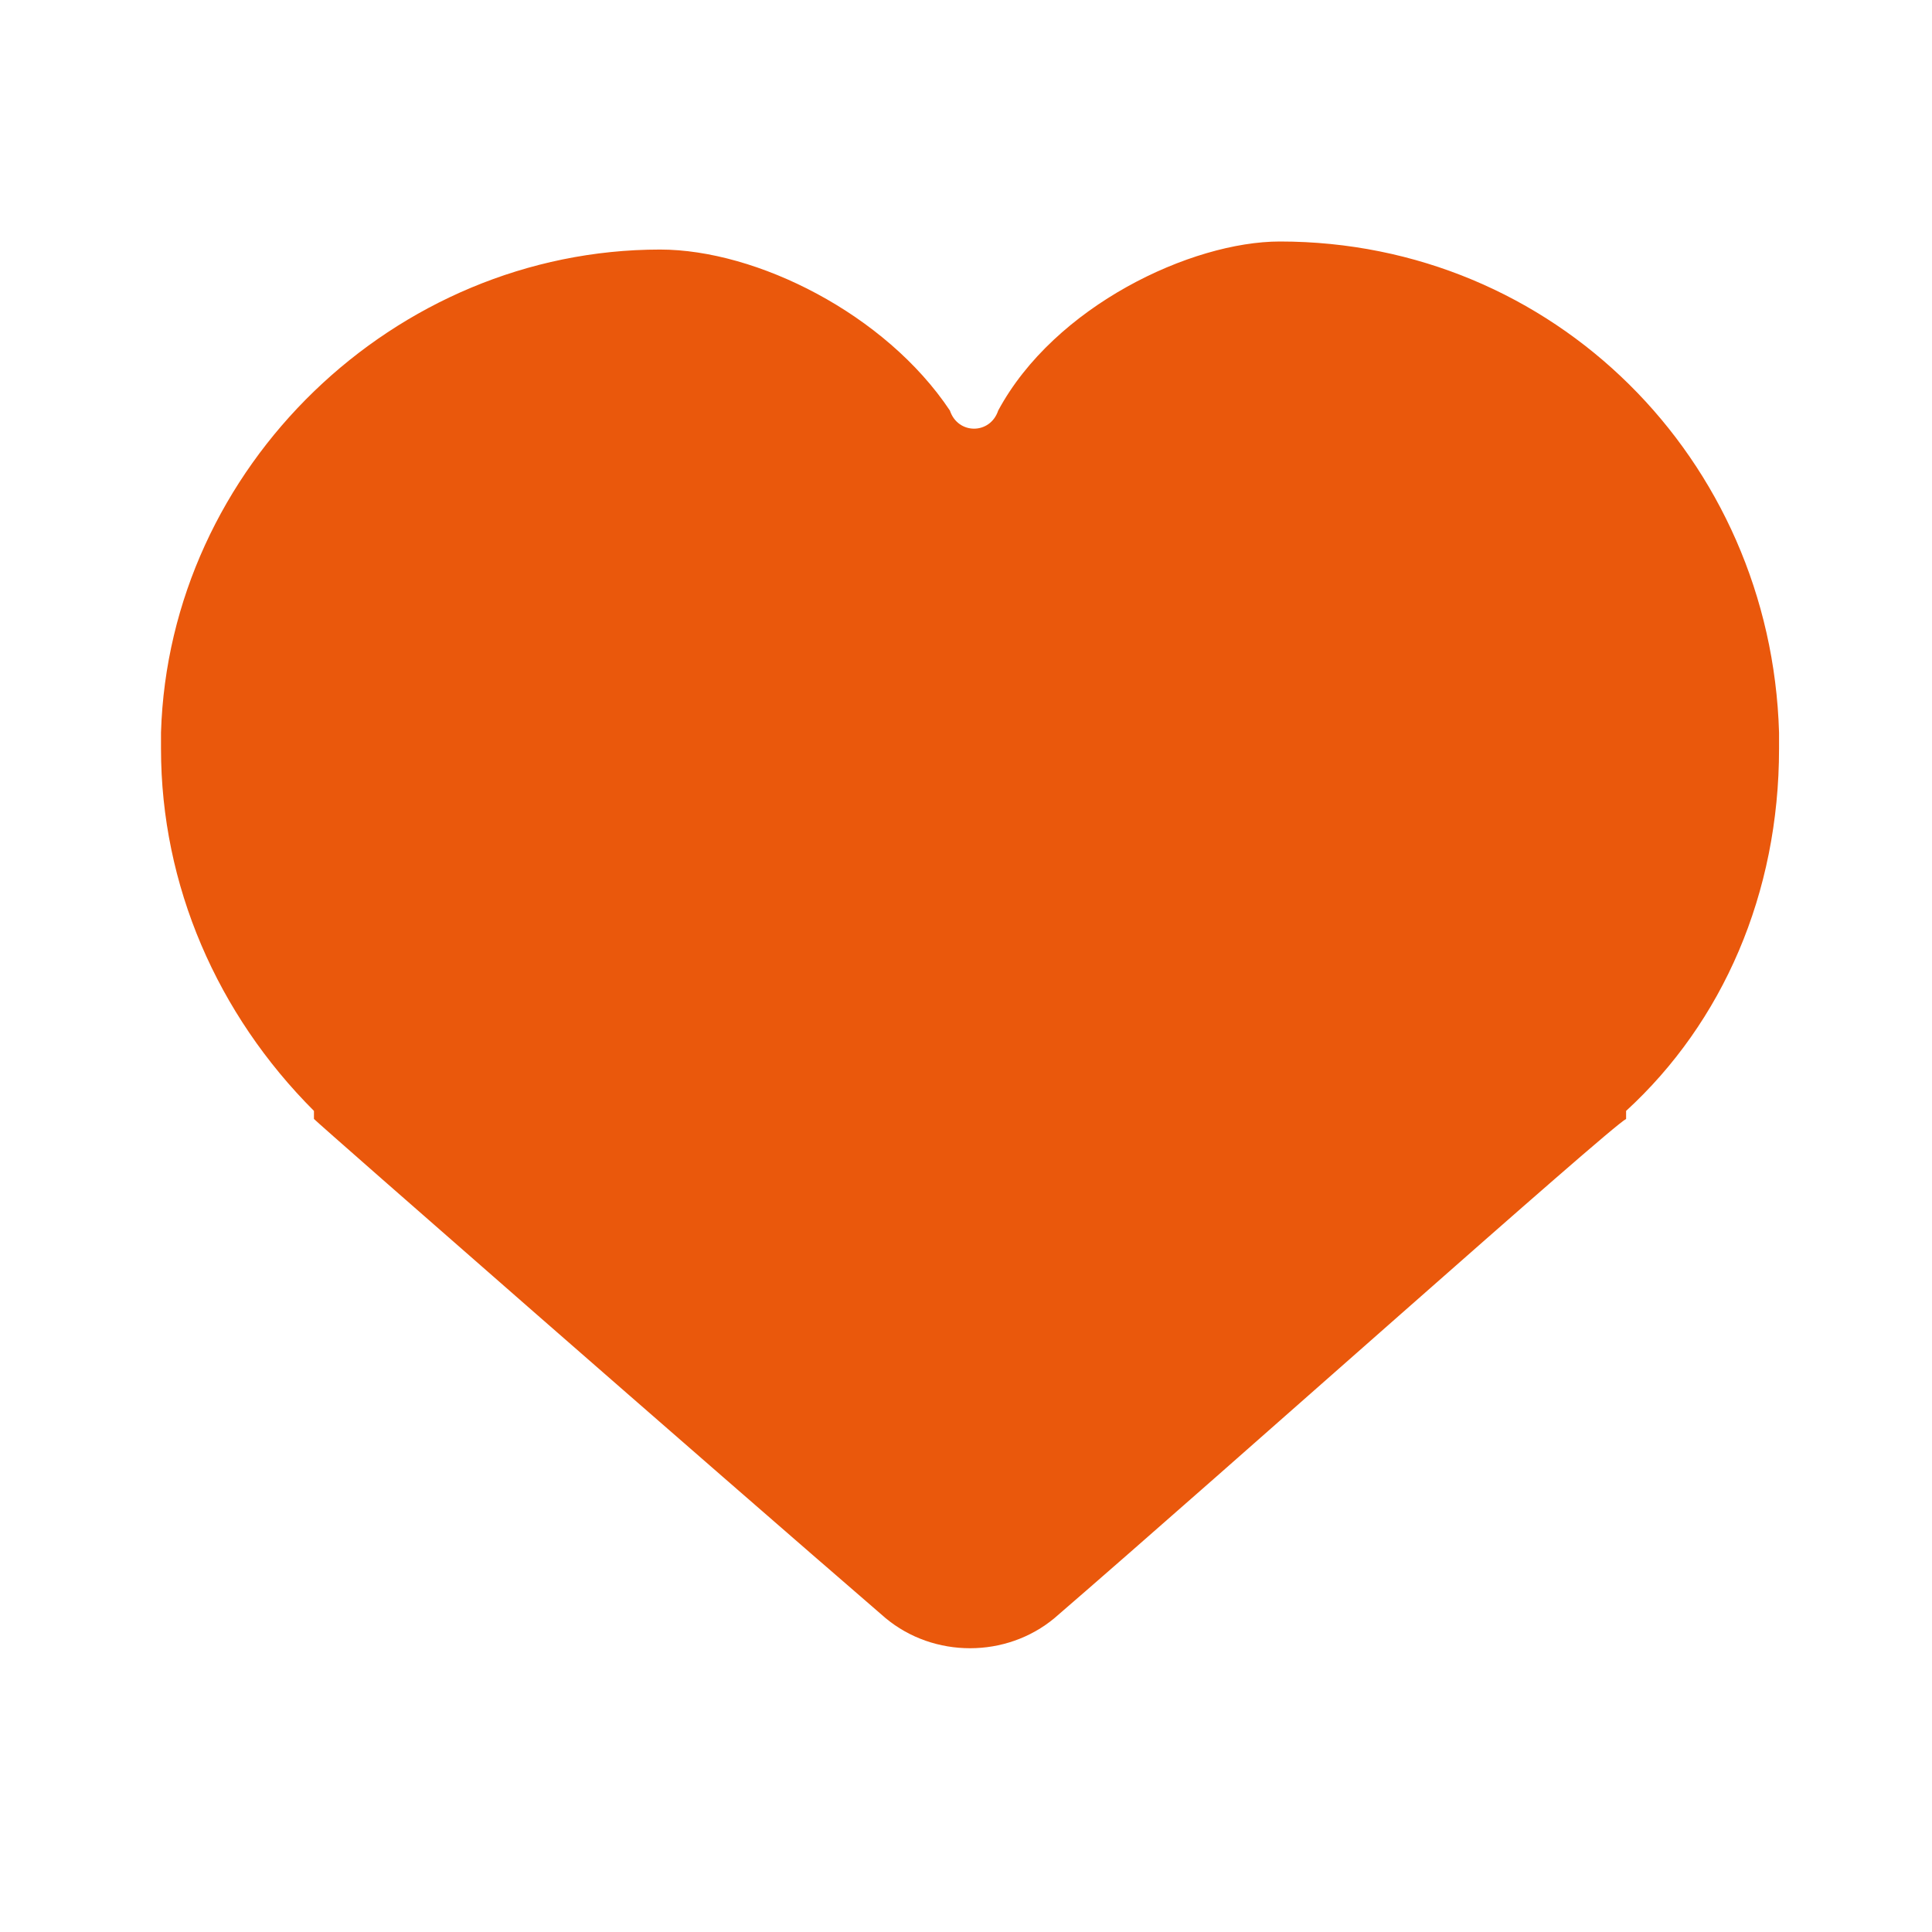
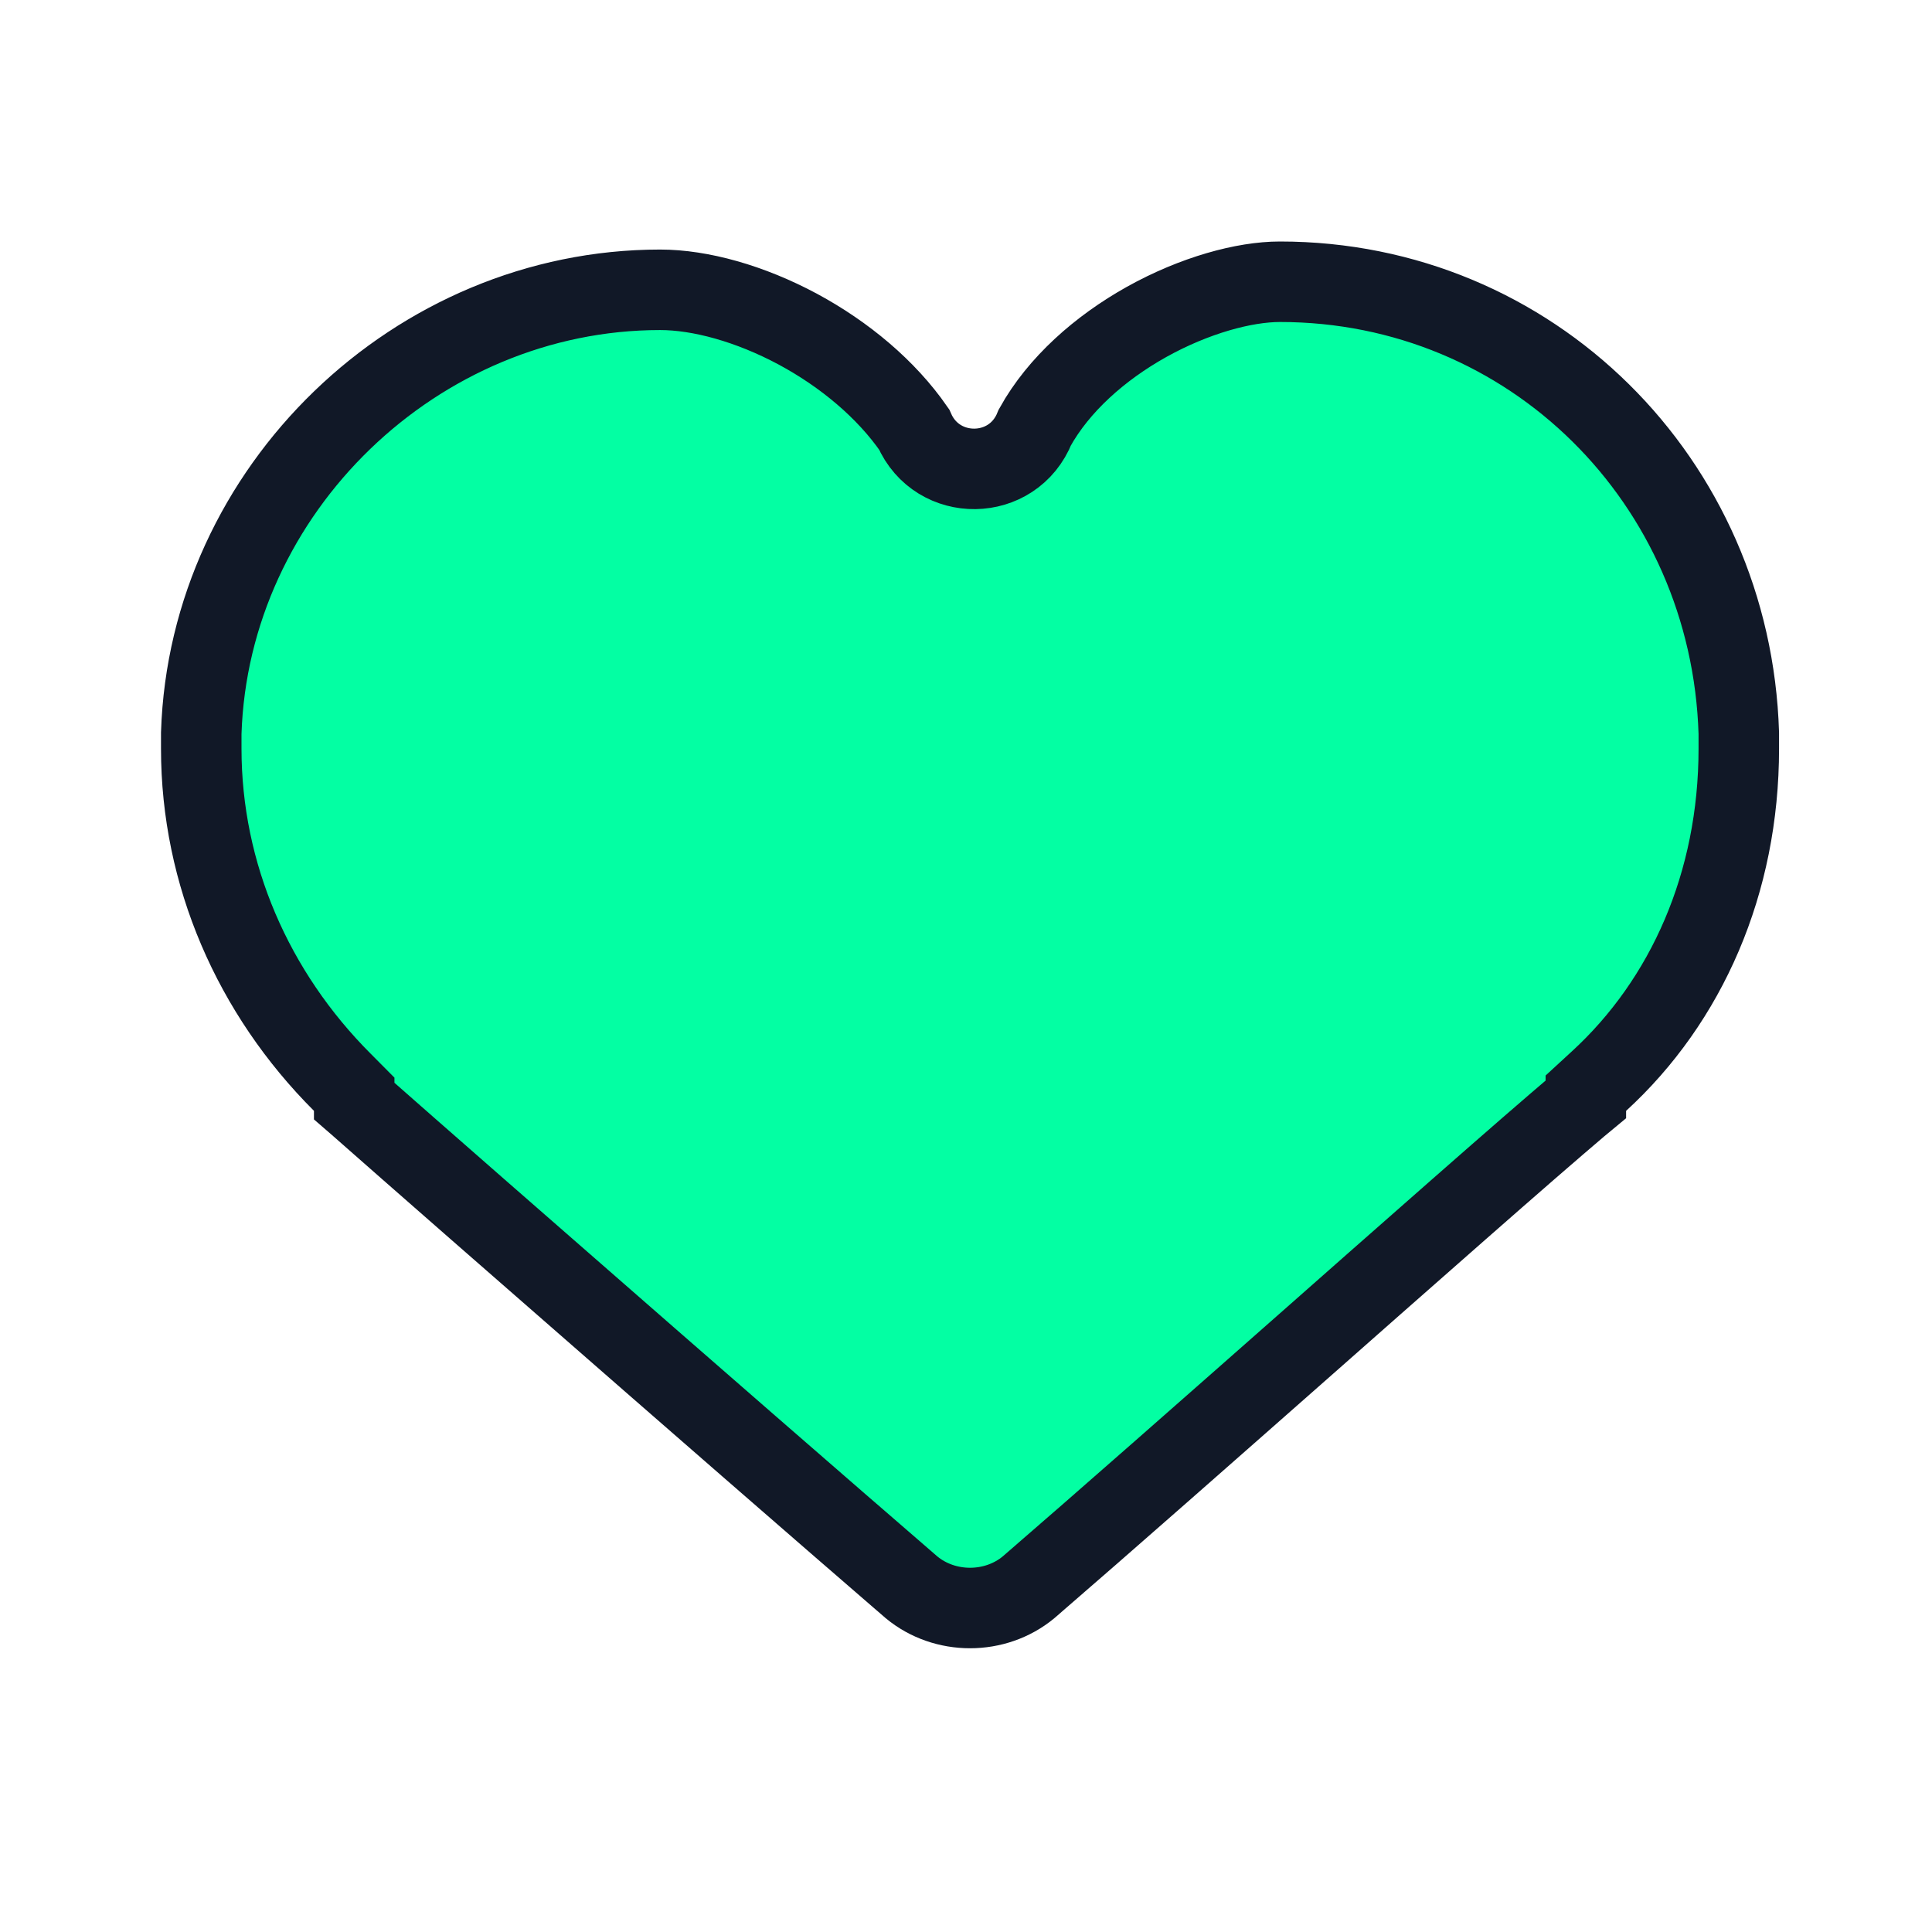
<svg xmlns="http://www.w3.org/2000/svg" width="24" height="24" viewBox="0 0 24 24" fill="none">
-   <path d="M22.1 9.1C22 5.7 19.3 3 15.9 3C14.8 3 13.1 3.8 12.4 5.1C12.3 5.4 11.9 5.4 11.8 5.1C11 3.9 9.4 3.1 8.2 3.1C4.9 3.1 2.1 5.8 2 9.1V9.3C2 11 2.7 12.6 3.9 13.8C3.9 13.8 3.9 13.8 3.9 13.9C4 14 8.8 18.2 11 20.1C11.6 20.6 12.5 20.6 13.1 20.1C15.3 18.2 20 14 20.2 13.9C20.2 13.9 20.2 13.9 20.2 13.8C21.4 12.7 22.1 11.1 22.1 9.3V9.1Z" fill="#EA580C" />
+   <path d="M4.474 13.742C4.447 13.718 4.422 13.696 4.4 13.677V13.593L4.254 13.446C3.142 12.335 2.5 10.86 2.5 9.3V9.108C2.596 6.083 5.171 3.6 8.2 3.6C8.699 3.6 9.317 3.77 9.913 4.09C10.49 4.401 11.009 4.834 11.355 5.334C11.643 5.997 12.586 5.988 12.856 5.308C13.151 4.777 13.662 4.324 14.243 3.999C14.839 3.667 15.455 3.5 15.9 3.5C19.019 3.5 21.504 5.973 21.6 9.108V9.3C21.6 10.968 20.953 12.432 19.862 13.431L19.7 13.58V13.656C19.671 13.68 19.639 13.706 19.605 13.735C19.451 13.866 19.24 14.047 18.988 14.266C18.483 14.705 17.807 15.3 17.069 15.95C16.833 16.158 16.591 16.372 16.346 16.588C15.06 17.722 13.699 18.922 12.777 19.718C12.363 20.061 11.737 20.061 11.323 19.718C10.224 18.769 8.477 17.247 6.992 15.948C6.248 15.299 5.57 14.705 5.072 14.268C4.823 14.049 4.619 13.87 4.474 13.742Z" fill="#03FFA3" stroke="#111827" />
</svg>
